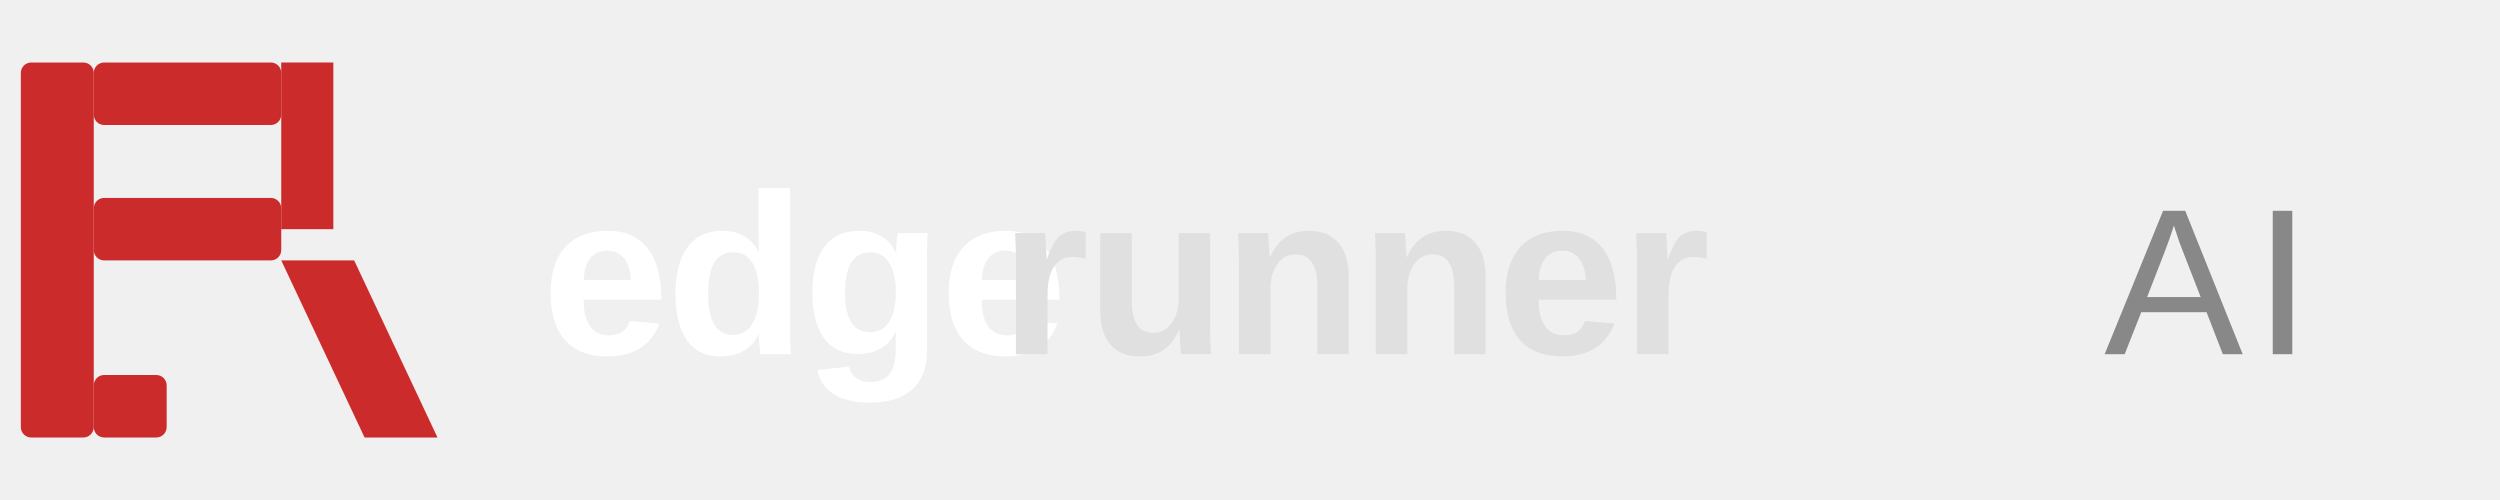
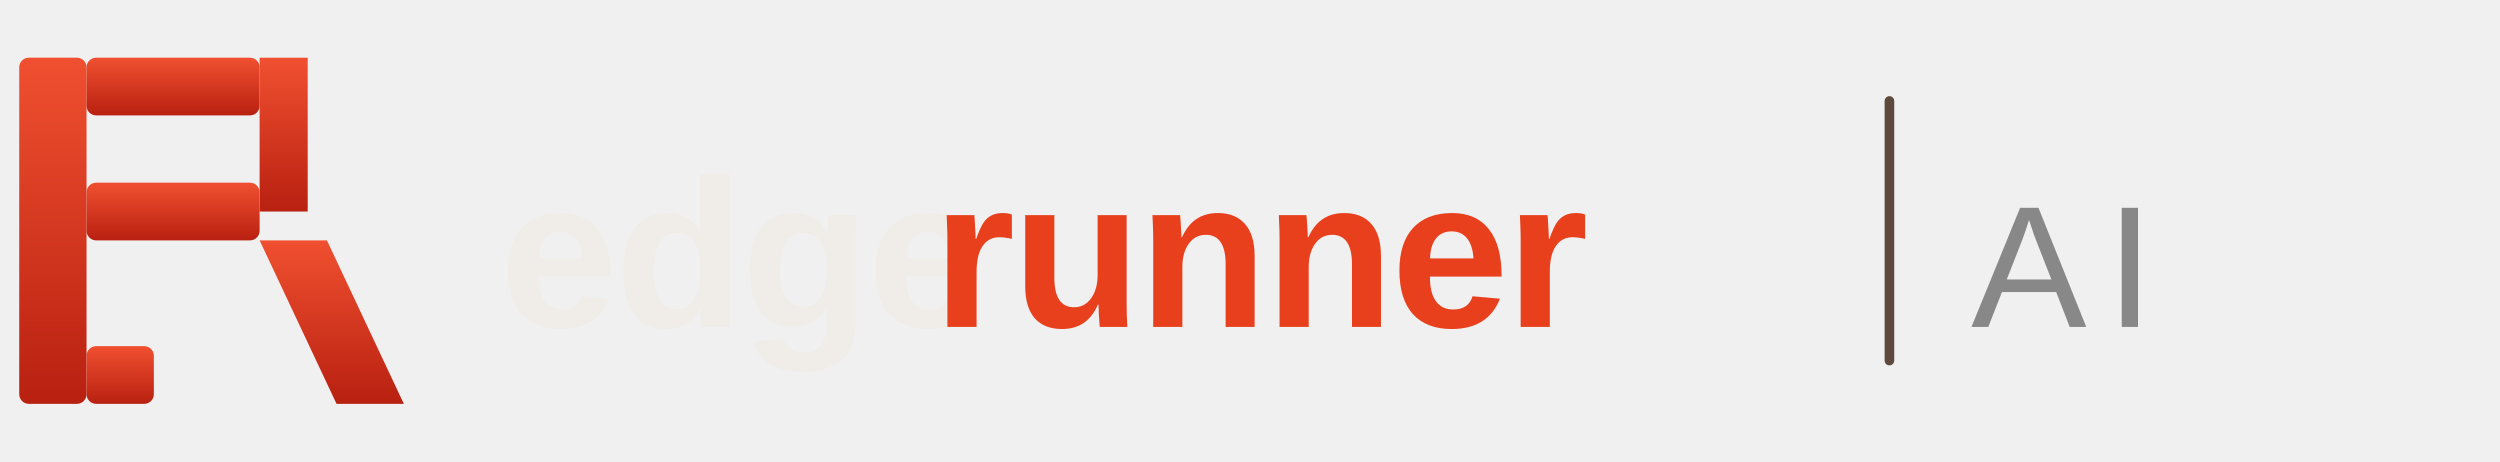
- <svg xmlns="http://www.w3.org/2000/svg" viewBox="0 0 240 48" fill="none">
-   <rect x="2" y="6" width="7" height="36" rx="1" fill="#cc2b2b" />
-   <rect x="9" y="6" width="18" height="6" rx="1" fill="#cc2b2b" />
-   <polygon points="27,6 32,6 32,22 27,22" fill="#cc2b2b" />
-   <rect x="9" y="19" width="18" height="6" rx="1" fill="#cc2b2b" />
-   <polygon points="27,25 34,25 42,42 35,42" fill="#cc2b2b" />
-   <rect x="9" y="36" width="7" height="6" rx="1" fill="#cc2b2b" />
-   <text x="52" y="34" font-family="'Segoe UI','Helvetica Neue',Arial,sans-serif" font-size="22" font-weight="700" letter-spacing="-0.3" fill="#ffffff">edge</text>
-   <text x="96" y="34" font-family="'Segoe UI','Helvetica Neue',Arial,sans-serif" font-size="22" font-weight="700" letter-spacing="-0.3" fill="#e0e0e0">runner</text>
-   <text x="202" y="34" font-family="'Segoe UI','Helvetica Neue',Arial,sans-serif" font-size="20" font-weight="400" letter-spacing="1" fill="#888888">AI</text>
+ <svg xmlns="http://www.w3.org/2000/svg" viewBox="0 0 260 48" fill="none">
+   <defs>
+     <linearGradient id="erGrad" x1="0" y1="0" x2="0" y2="1">
+       <stop offset="0%" stop-color="#f05030" />
+       <stop offset="100%" stop-color="#b82010" />
+     </linearGradient>
+   </defs>
+   <rect x="2" y="6" width="7" height="36" rx="1" fill="url(#erGrad)" />
+   <rect x="9" y="6" width="18" height="6" rx="1" fill="url(#erGrad)" />
+   <polygon points="27,6 32,6 32,22 27,22" fill="url(#erGrad)" />
+   <rect x="9" y="19" width="18" height="6" rx="1" fill="url(#erGrad)" />
+   <polygon points="27,25 34,25 42,42 35,42" fill="url(#erGrad)" />
+   <rect x="9" y="36" width="7" height="6" rx="1" fill="url(#erGrad)" />
+   <text x="52" y="34" font-family="'Segoe UI','Helvetica Neue',Arial,sans-serif" font-size="22" font-weight="700" letter-spacing="-0.3" fill="#f0ece8">edge</text>
+   <text x="97" y="34" font-family="'Segoe UI','Helvetica Neue',Arial,sans-serif" font-size="22" font-weight="700" letter-spacing="-0.3" fill="#e8401c">runner</text>
+   <rect x="196" y="10" width="1" height="28" rx="0.5" fill="#3a2010" opacity="0.8" />
+   <text x="205" y="34" font-family="'Segoe UI','Helvetica Neue',Arial,sans-serif" font-size="18" font-weight="400" letter-spacing="2" fill="#888888">AI</text>
</svg>
